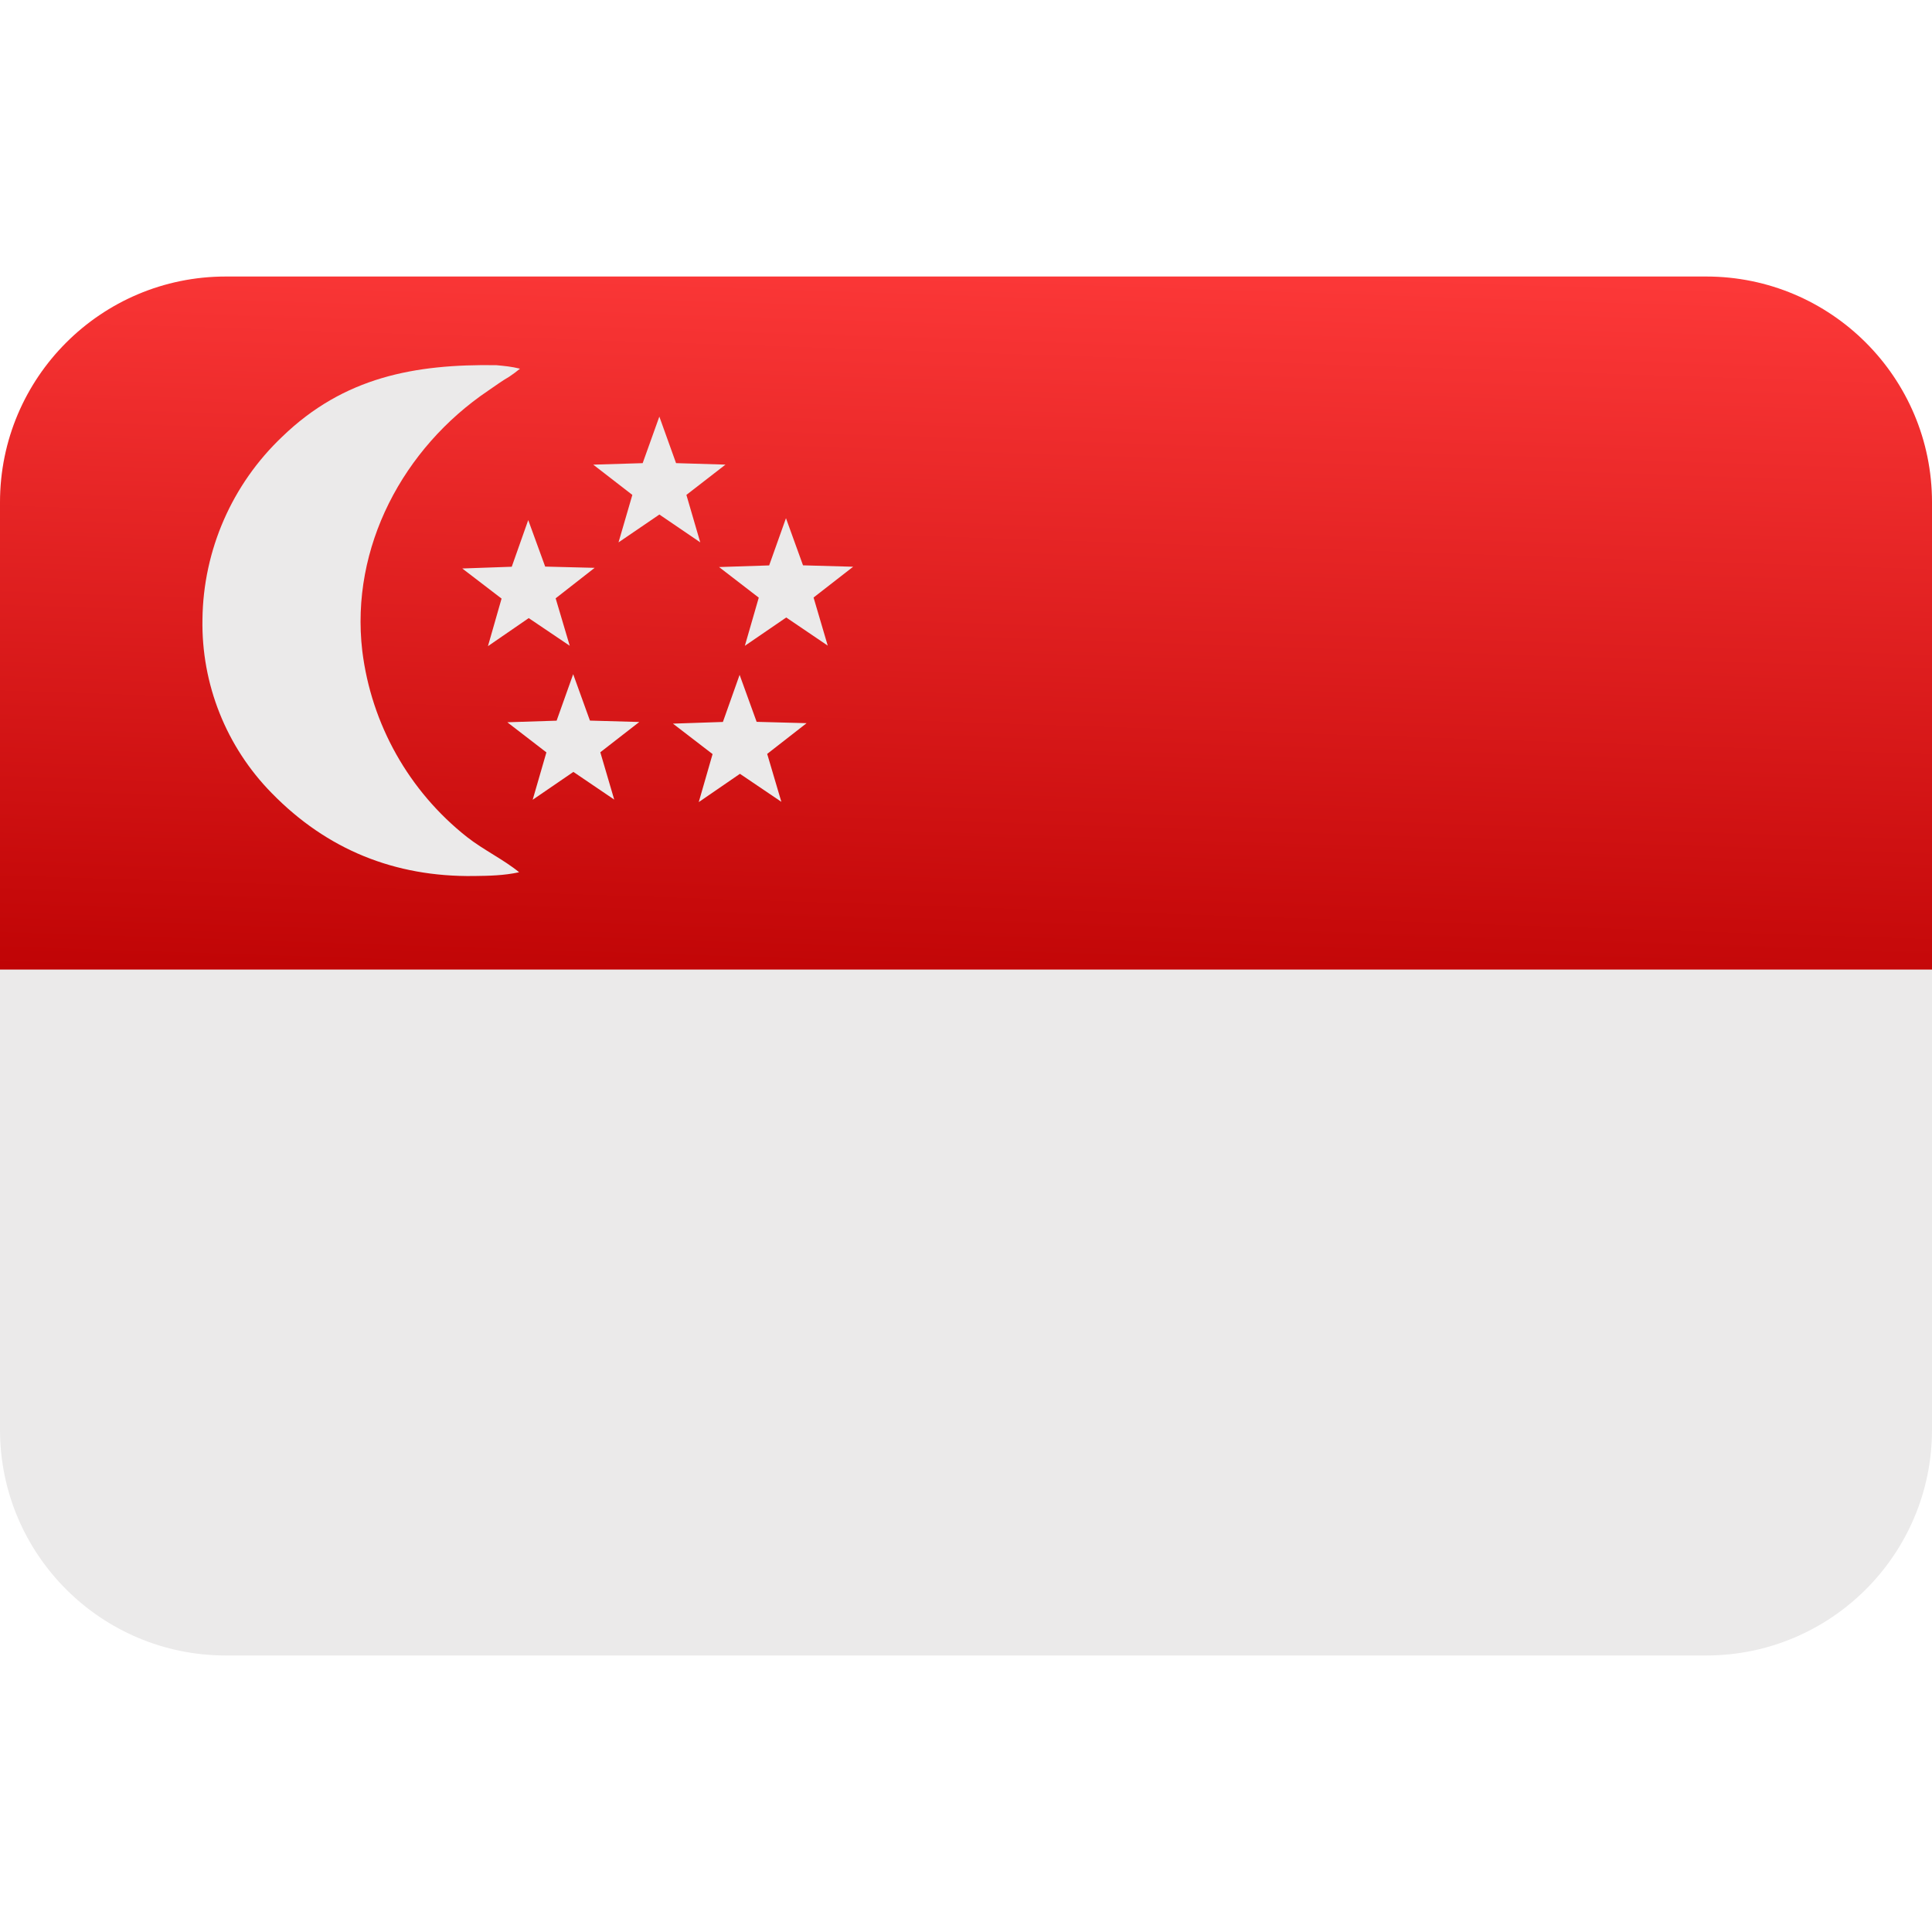
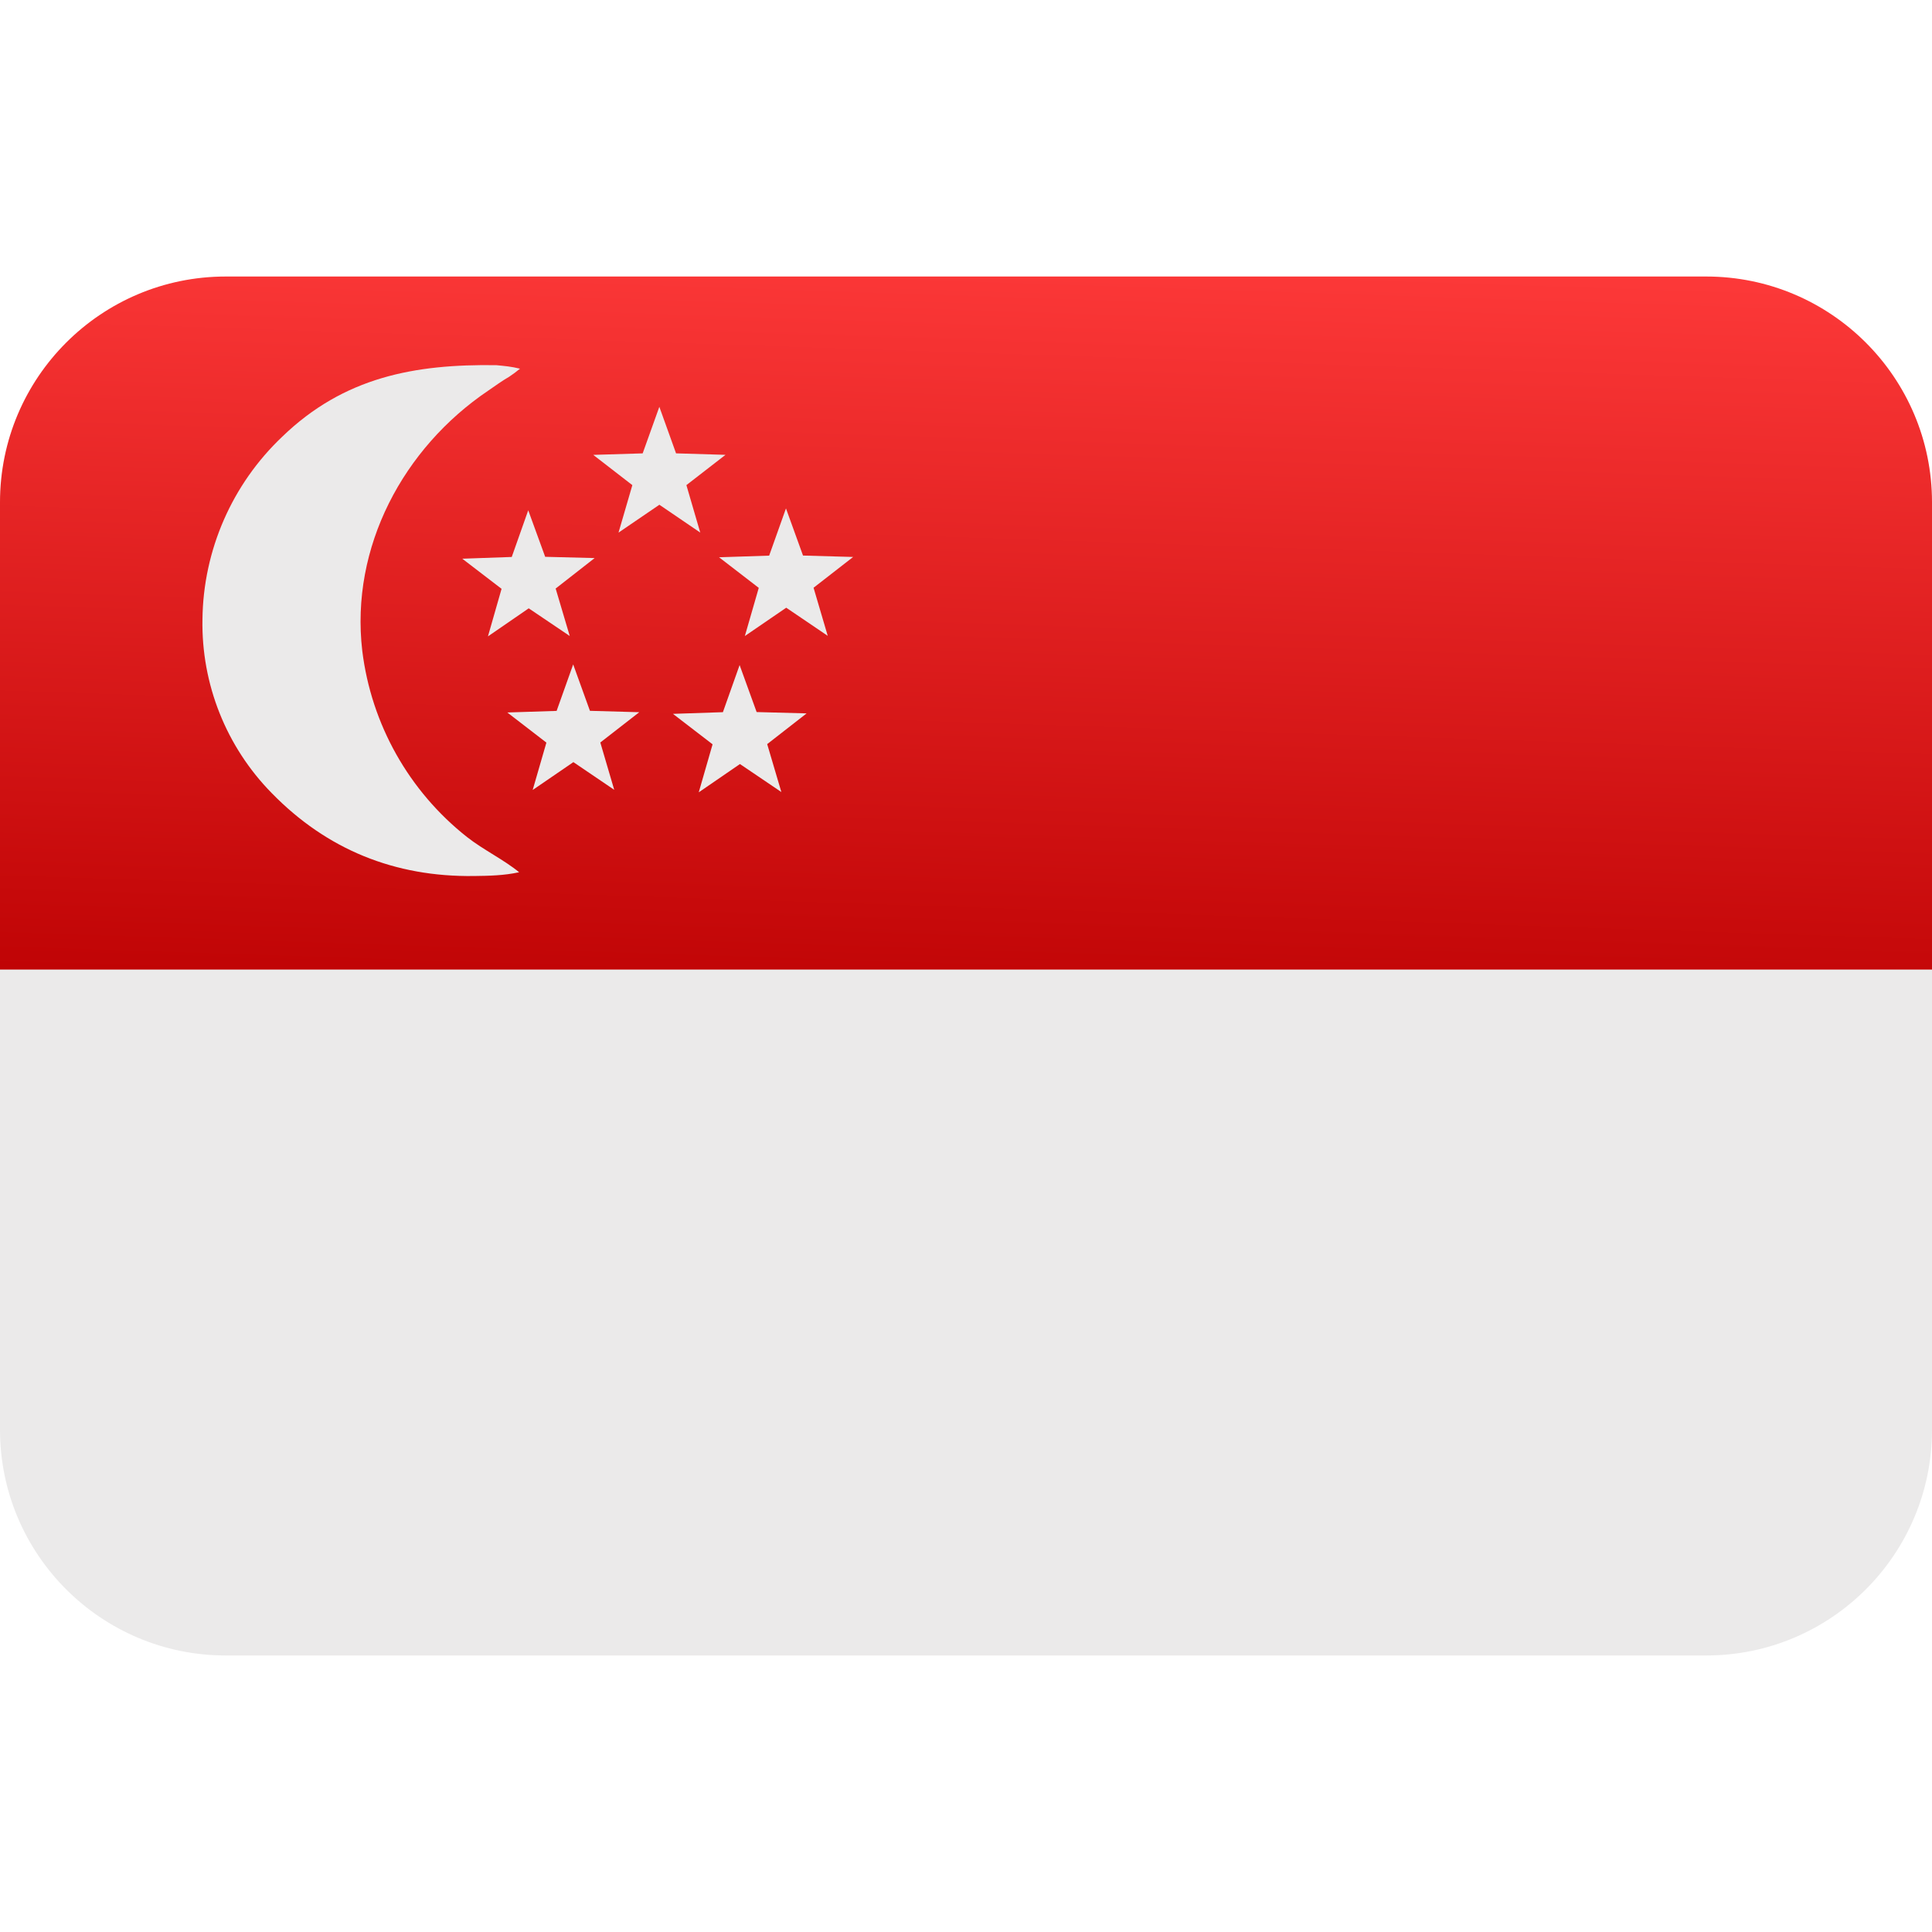
<svg xmlns="http://www.w3.org/2000/svg" width="1024" height="1024" viewBox="0 0 1024 1024">
  <g transform="translate(-11.2777 -9.8963) scale(1.024199)">
    <defs>
      <linearGradient id="gradient_0" gradientUnits="userSpaceOnUse" x1="506.033" y1="526.808" x2="518.679" y2="144.478">
        <stop offset="0" stop-color="#C00405" />
        <stop offset="1" stop-color="#FC3838" />
      </linearGradient>
    </defs>
    <path fill="url(#gradient_0)" d="M11.01 513.4L11.01 269.61C11.01 205.08 63.33 152.76 127.86 152.76L893.97 152.76C958.5 152.76 1010.82 205.08 1010.82 269.61L1010.82 513.4Z" />
    <path fill="#EBEAEA" d="M11.01 511.4L1010.82 511.4L1010.82 749.52C1010.82 814.05 958.5 866.37 893.97 866.37L127.86 866.37C63.33 866.37 11.01 814.05 11.01 749.52L11.01 511.4Z" />
    <path fill="#EBEAEA" d="M279.66 461.05C271.7 462.77 264.23 462.9 256.14 463C215.46 463.52 180.28 449.45 151.62 420.08C128.09 396.13 115.18 363.74 115.78 330.17C116.19 294.37 131.09 260.27 157.08 235.64C189.01 204.79 225.62 198.02 267.85 198.64C272.41 199.09 275.62 199.34 280.11 200.46C278.08 202.1 276.73 203.15 274.52 204.62C270.85 206.7 267.11 209.49 263.6 211.86C219.84 241.41 192.19 292.73 198.49 346.51C203.17 384.49 222.63 419.09 252.67 442.81C261.2 449.51 271.89 454.62 279.66 461.05Z" />
-     <path fill="#EBEAEA" d="M383.12 303.11L409.05 302.26L417.75 277.82L426.57 302.22L452.51 302.95L432.03 318.88L439.36 343.77L417.88 329.21L396.47 343.87L403.67 318.94Z" />
-     <path fill="#EBEAEA" d="M318.01 250.12L343.59 249.34L352.22 225.25L360.87 249.33L386.45 250.1L366.22 265.77L373.39 290.33L352.24 275.93L331.09 290.35L338.25 265.78Z" />
-     <path fill="#EBEAEA" d="M250.24 303.85L275.84 302.95L284.37 278.8L293.14 302.87L318.74 303.52L298.56 319.29L305.85 343.85L284.62 329.53L263.52 344.05L270.57 319.43Z" />
-     <path fill="#EBEAEA" d="M359.26 384.14L385.11 383.27L393.76 358.89L402.57 383.21L428.43 383.9L408.03 399.8L415.36 424.6L393.93 410.11L372.61 424.75L379.77 399.9Z" />
-     <path fill="#EBEAEA" d="M273.54 383.43L299.06 382.61L307.63 358.55L316.3 382.57L341.83 383.29L321.67 398.96L328.87 423.45L307.74 409.12L286.67 423.54L293.77 399.02Z" />
+     <path fill="#EBEAEA" d="M383.12 298.05L409.05 297.2L417.75 272.76L426.57 297.16L452.51 297.89L432.03 313.82L439.36 338.71L417.88 324.15L396.47 338.81L403.67 313.88Z" />
+     <path fill="#EBEAEA" d="M318.01 245.06L343.59 244.28L352.22 220.19L360.87 244.27L386.45 245.04L366.22 260.71L373.39 285.27L352.24 270.87L331.09 285.29L338.25 260.72Z" />
+     <path fill="#EBEAEA" d="M250.24 298.79L275.84 297.89L284.37 273.74L293.14 297.81L318.74 298.46L298.56 314.23L305.85 338.79L284.62 324.47L263.52 338.99L270.57 314.37Z" />
+     <path fill="#EBEAEA" d="M359.26 379.08L385.11 378.21L393.76 353.83L402.57 378.15L428.43 378.84L408.03 394.74L415.36 419.54L393.93 405.05L372.61 419.69L379.77 394.84Z" />
+     <path fill="#EBEAEA" d="M273.54 378.37L299.06 377.55L307.63 353.49L316.3 377.51L341.83 378.23L321.67 393.9L328.87 418.39L307.74 404.06L286.67 418.48L293.77 393.96Z" />
  </g>
</svg>
